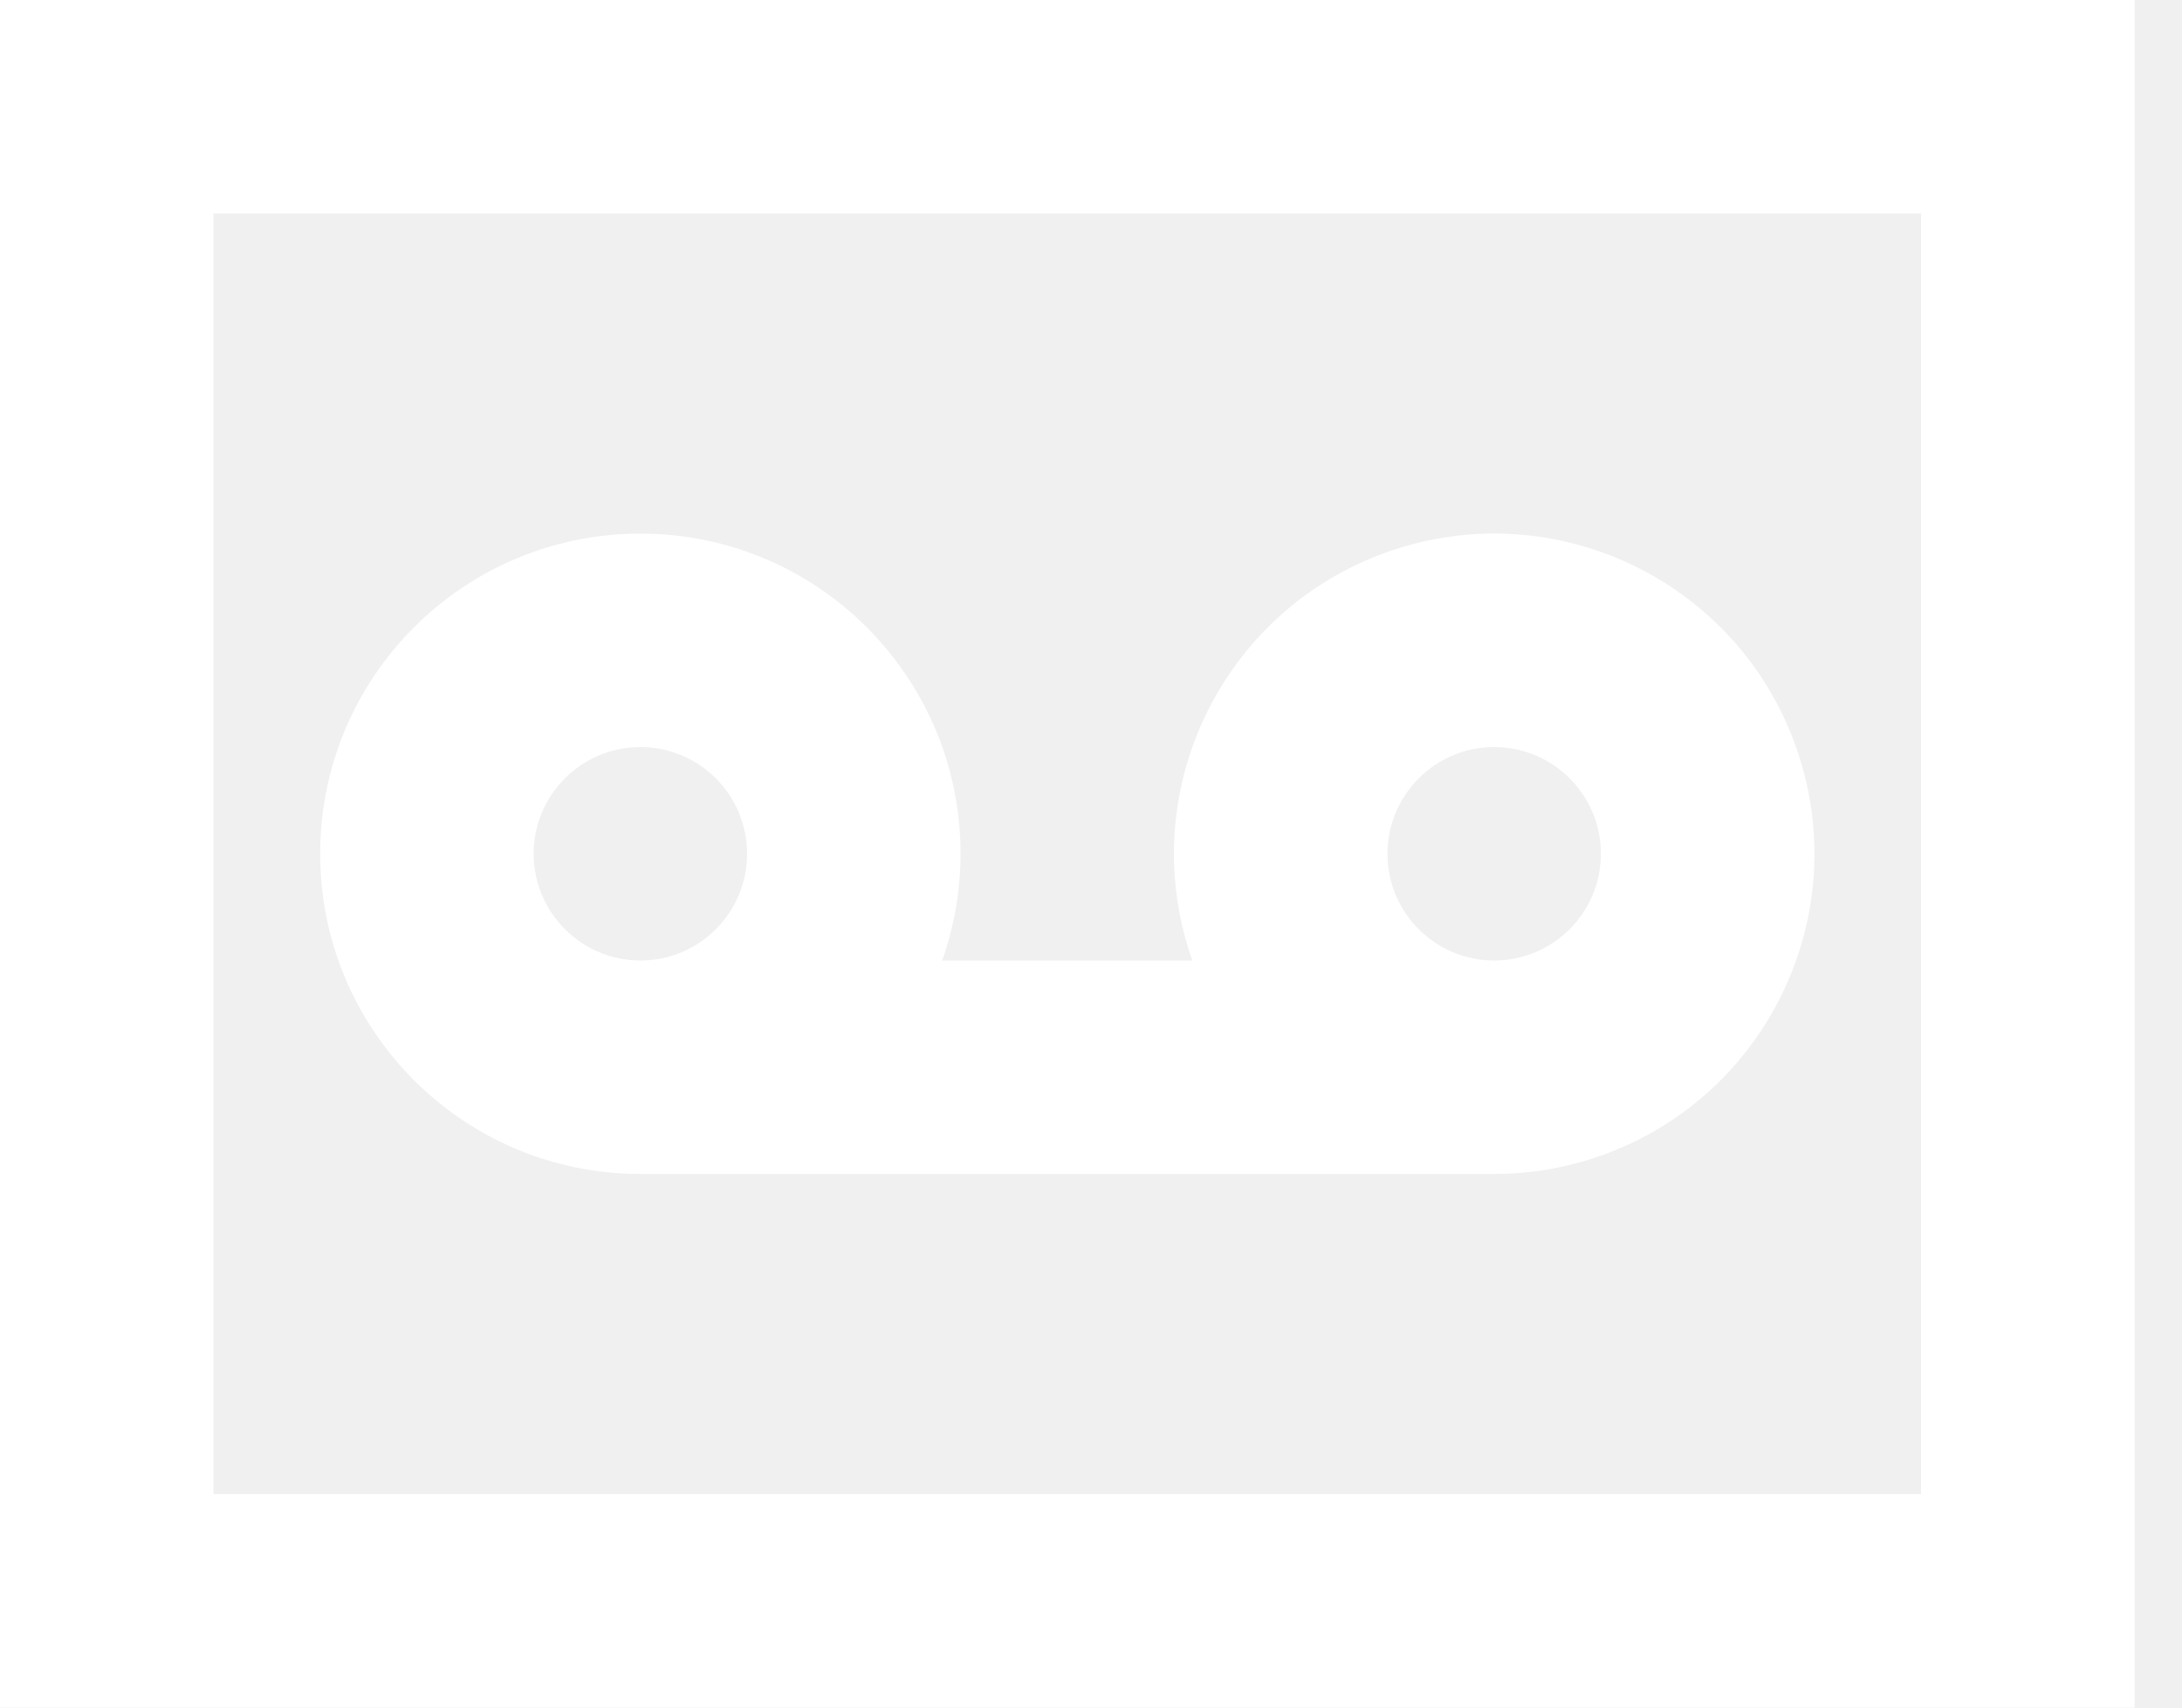
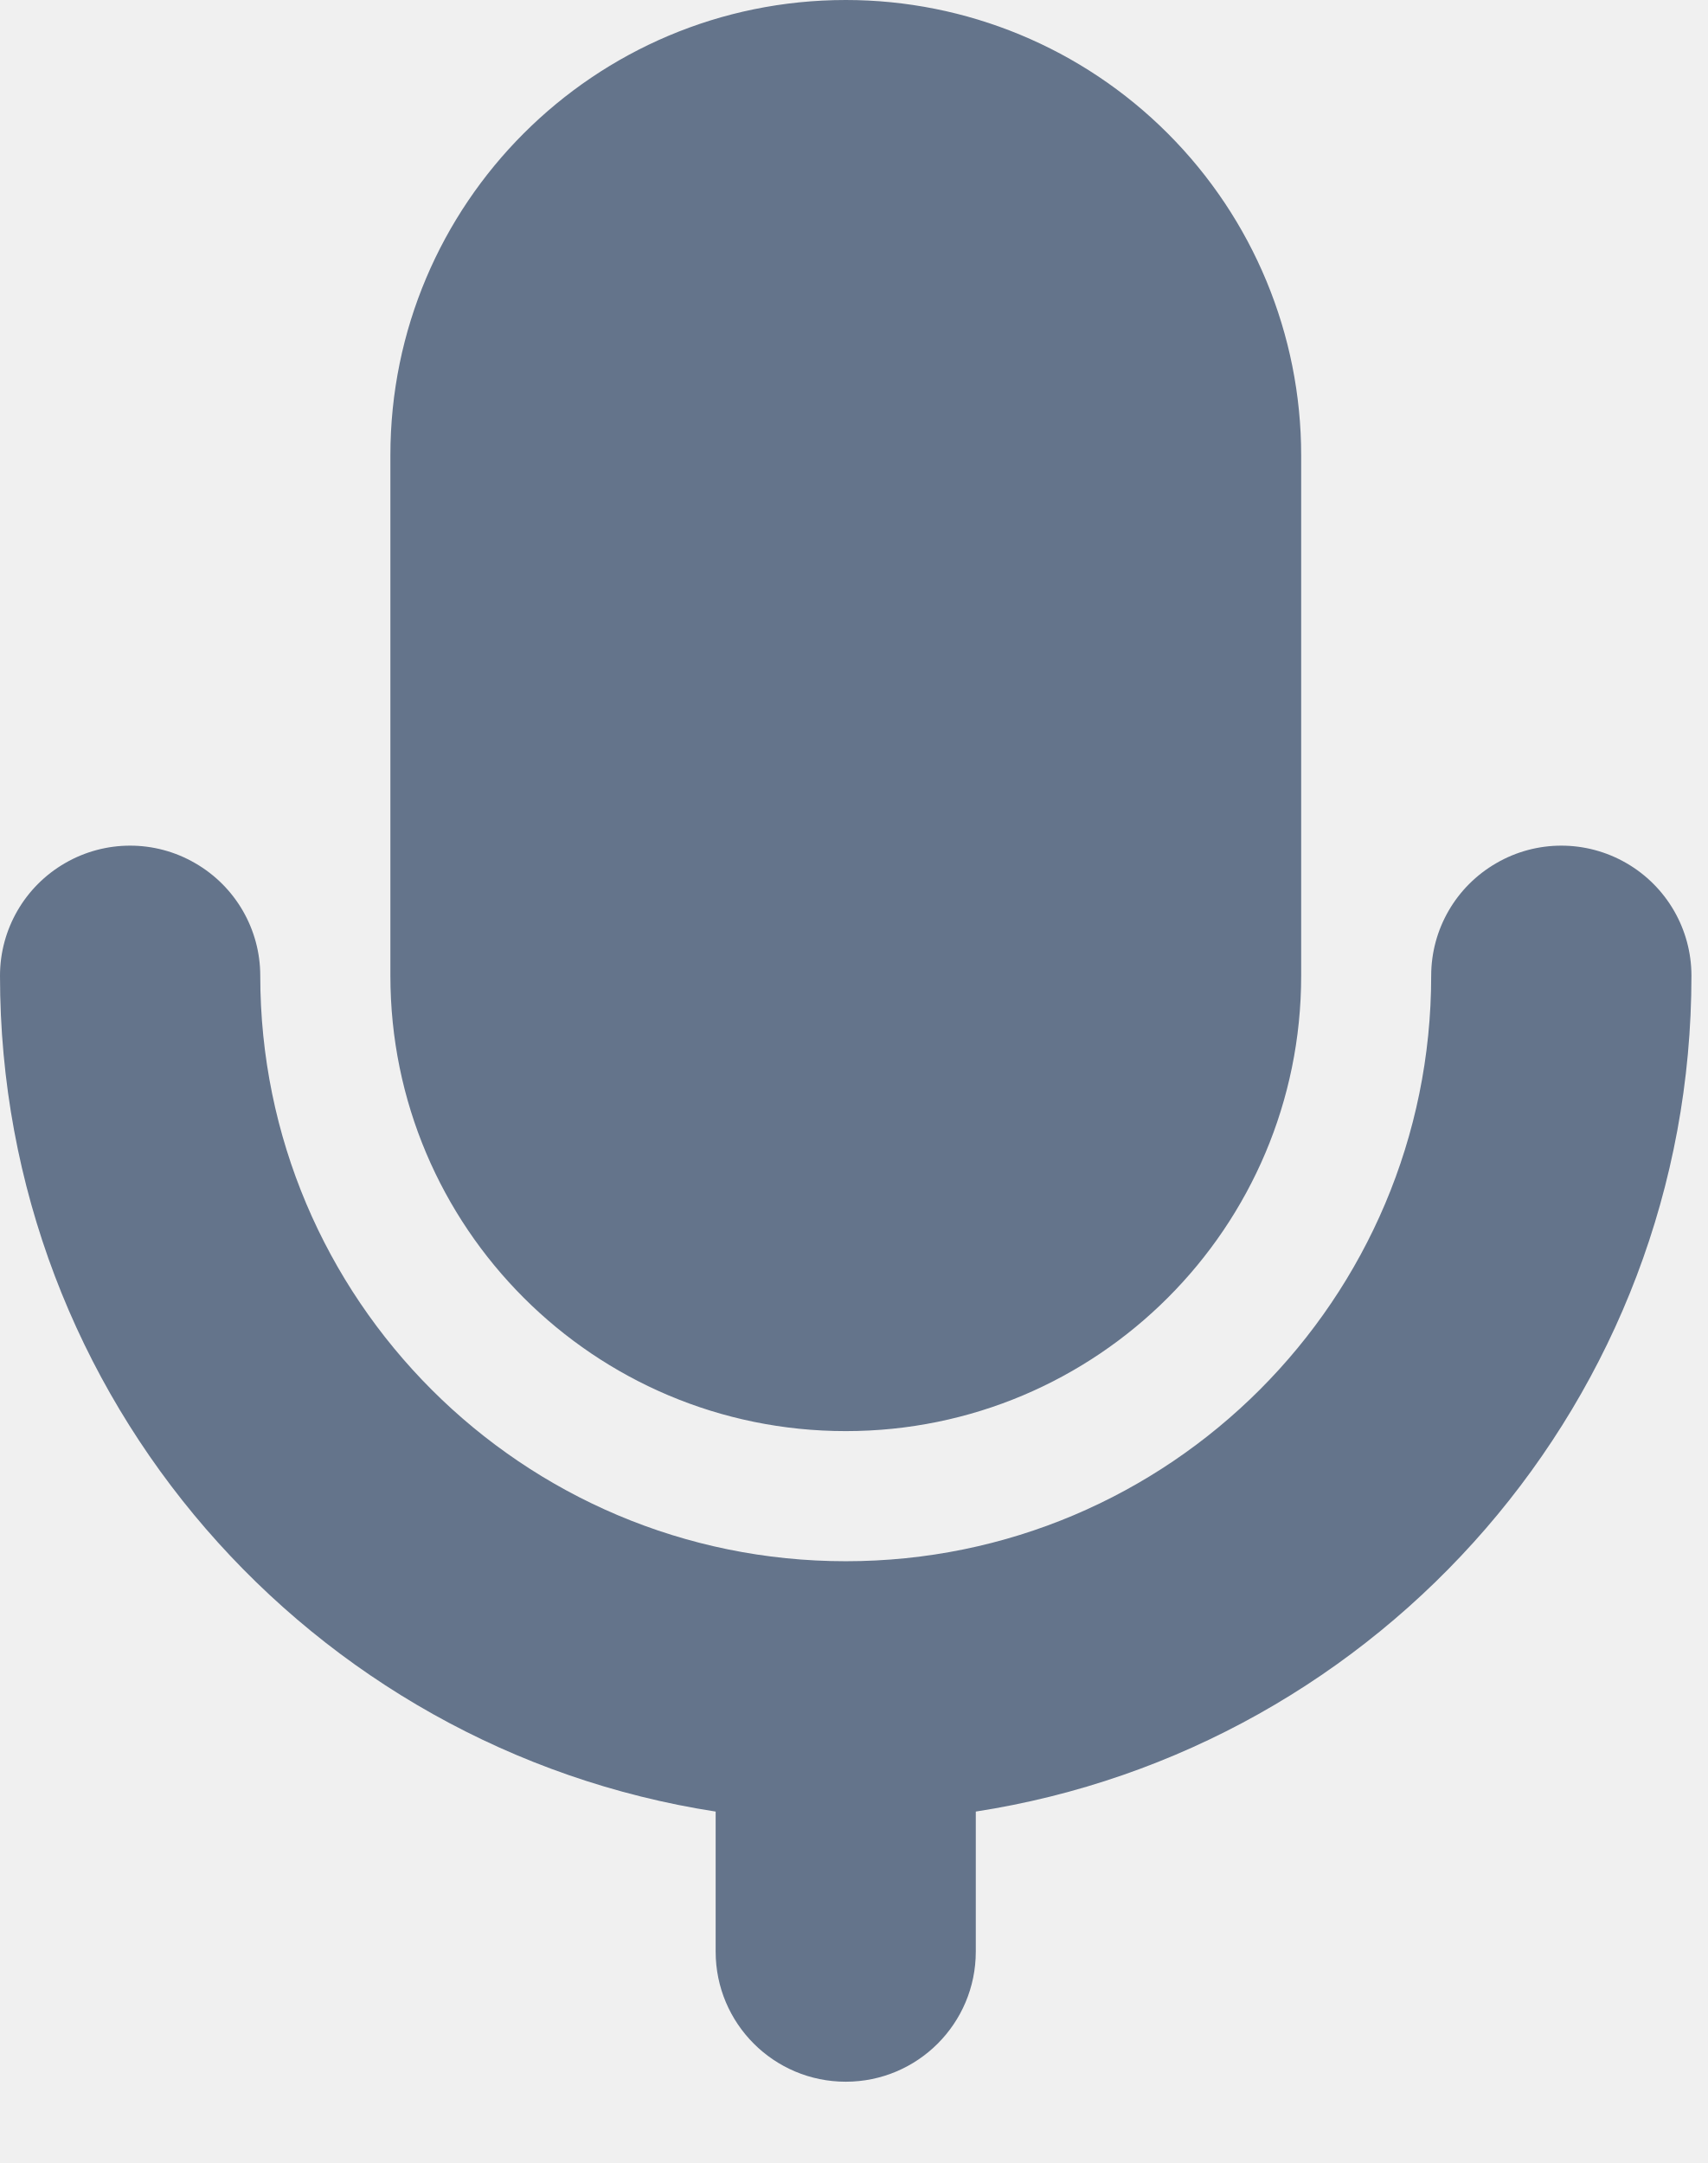
- <svg xmlns="http://www.w3.org/2000/svg" width="23px" height="18px" viewBox="0 0 23 18" version="1.1">
-   <g id="紫色" stroke="none" stroke-width="1" fill="none" fill-rule="evenodd">
-     <g id="上传与录音界面提示展示备份" transform="translate(-626, -2344)" fill="#FFFFFF" fill-rule="nonzero">
-       <g id="编组-2" transform="translate(448, 2338)">
-         <g id="录音" transform="translate(178, 6)">
-           <path d="M0,18 L0,-7.13714802e-16 L22.5,-7.13714802e-16 L22.5,18 L0,18 Z M20.25,2.25 L2.25,2.25 L2.25,15.75 L20.25,15.75 L20.25,2.25 Z M6.75,5.625 C8.613,5.624 10.124,7.134 10.125,8.998 C10.125,9.382 10.06,9.763 9.931,10.125 L12.568,10.125 C11.947,8.368 12.868,6.44 14.626,5.818 C16.383,5.197 18.311,6.118 18.932,7.876 C19.553,9.633 18.632,11.561 16.875,12.182 C16.514,12.31 16.133,12.375 15.75,12.375 L6.75,12.375 C4.886,12.375 3.375,10.864 3.375,9 C3.375,7.136 4.886,5.625 6.75,5.625 Z M16.875,9 C16.875,8.379 16.371,7.875 15.75,7.875 C15.129,7.875 14.625,8.379 14.625,9 C14.625,9.621 15.129,10.125 15.75,10.125 C16.371,10.124 16.874,9.621 16.875,9 Z M6.75,10.125 C7.371,10.125 7.875,9.621 7.875,9 C7.875,8.379 7.371,7.875 6.75,7.875 C6.129,7.875 5.625,8.379 5.625,9 C5.626,9.621 6.129,10.124 6.75,10.125 Z" id="形状" />
+ <svg xmlns="http://www.w3.org/2000/svg" width="15px" height="19px" viewBox="0 0 15 19" version="1.1">
+   <g id="页面-1" stroke="none" stroke-width="1" fill="none" fill-rule="evenodd">
+     <g id="游客模式" transform="translate(-734, -1368)" fill="#64748B" fill-rule="nonzero">
+       <g id="编组备份-3" transform="translate(425, 1277)">
+         <g id="编组-2" transform="translate(309, 85)">
+           <g id="语音2" transform="translate(0, 6)">
+             <path d="M12.571,8.571 C12.571,8.163 12.789,7.786 13.143,7.582 C13.496,7.377 13.932,7.377 14.286,7.582 C14.639,7.786 14.857,8.163 14.857,8.571 C14.857,12.286 12.131,15.363 8.571,15.913 L8.571,17.143 C8.571,17.774 8.06,18.286 7.429,18.286 C6.797,18.286 6.286,17.774 6.286,17.143 L6.286,15.913 C2.726,15.363 0,12.286 0,8.571 C0,8.163 0.218,7.786 0.571,7.582 C0.925,7.377 1.361,7.377 1.714,7.582 C2.068,7.786 2.286,8.163 2.286,8.571 C2.286,11.412 4.588,13.714 7.429,13.714 C10.269,13.714 12.571,11.412 12.571,8.571 Z M7.429,0 C8.489,0 9.507,0.421 10.257,1.172 C11.007,1.922 11.429,2.939 11.429,4 L11.429,8.571 C11.429,10.781 9.638,12.571 7.429,12.571 C5.219,12.571 3.429,10.781 3.429,8.571 L3.429,4 C3.429,1.791 5.219,0 7.429,0 L7.429,0 Z" id="形状" />
+           </g>
        </g>
      </g>
    </g>
  </g>
</svg>
